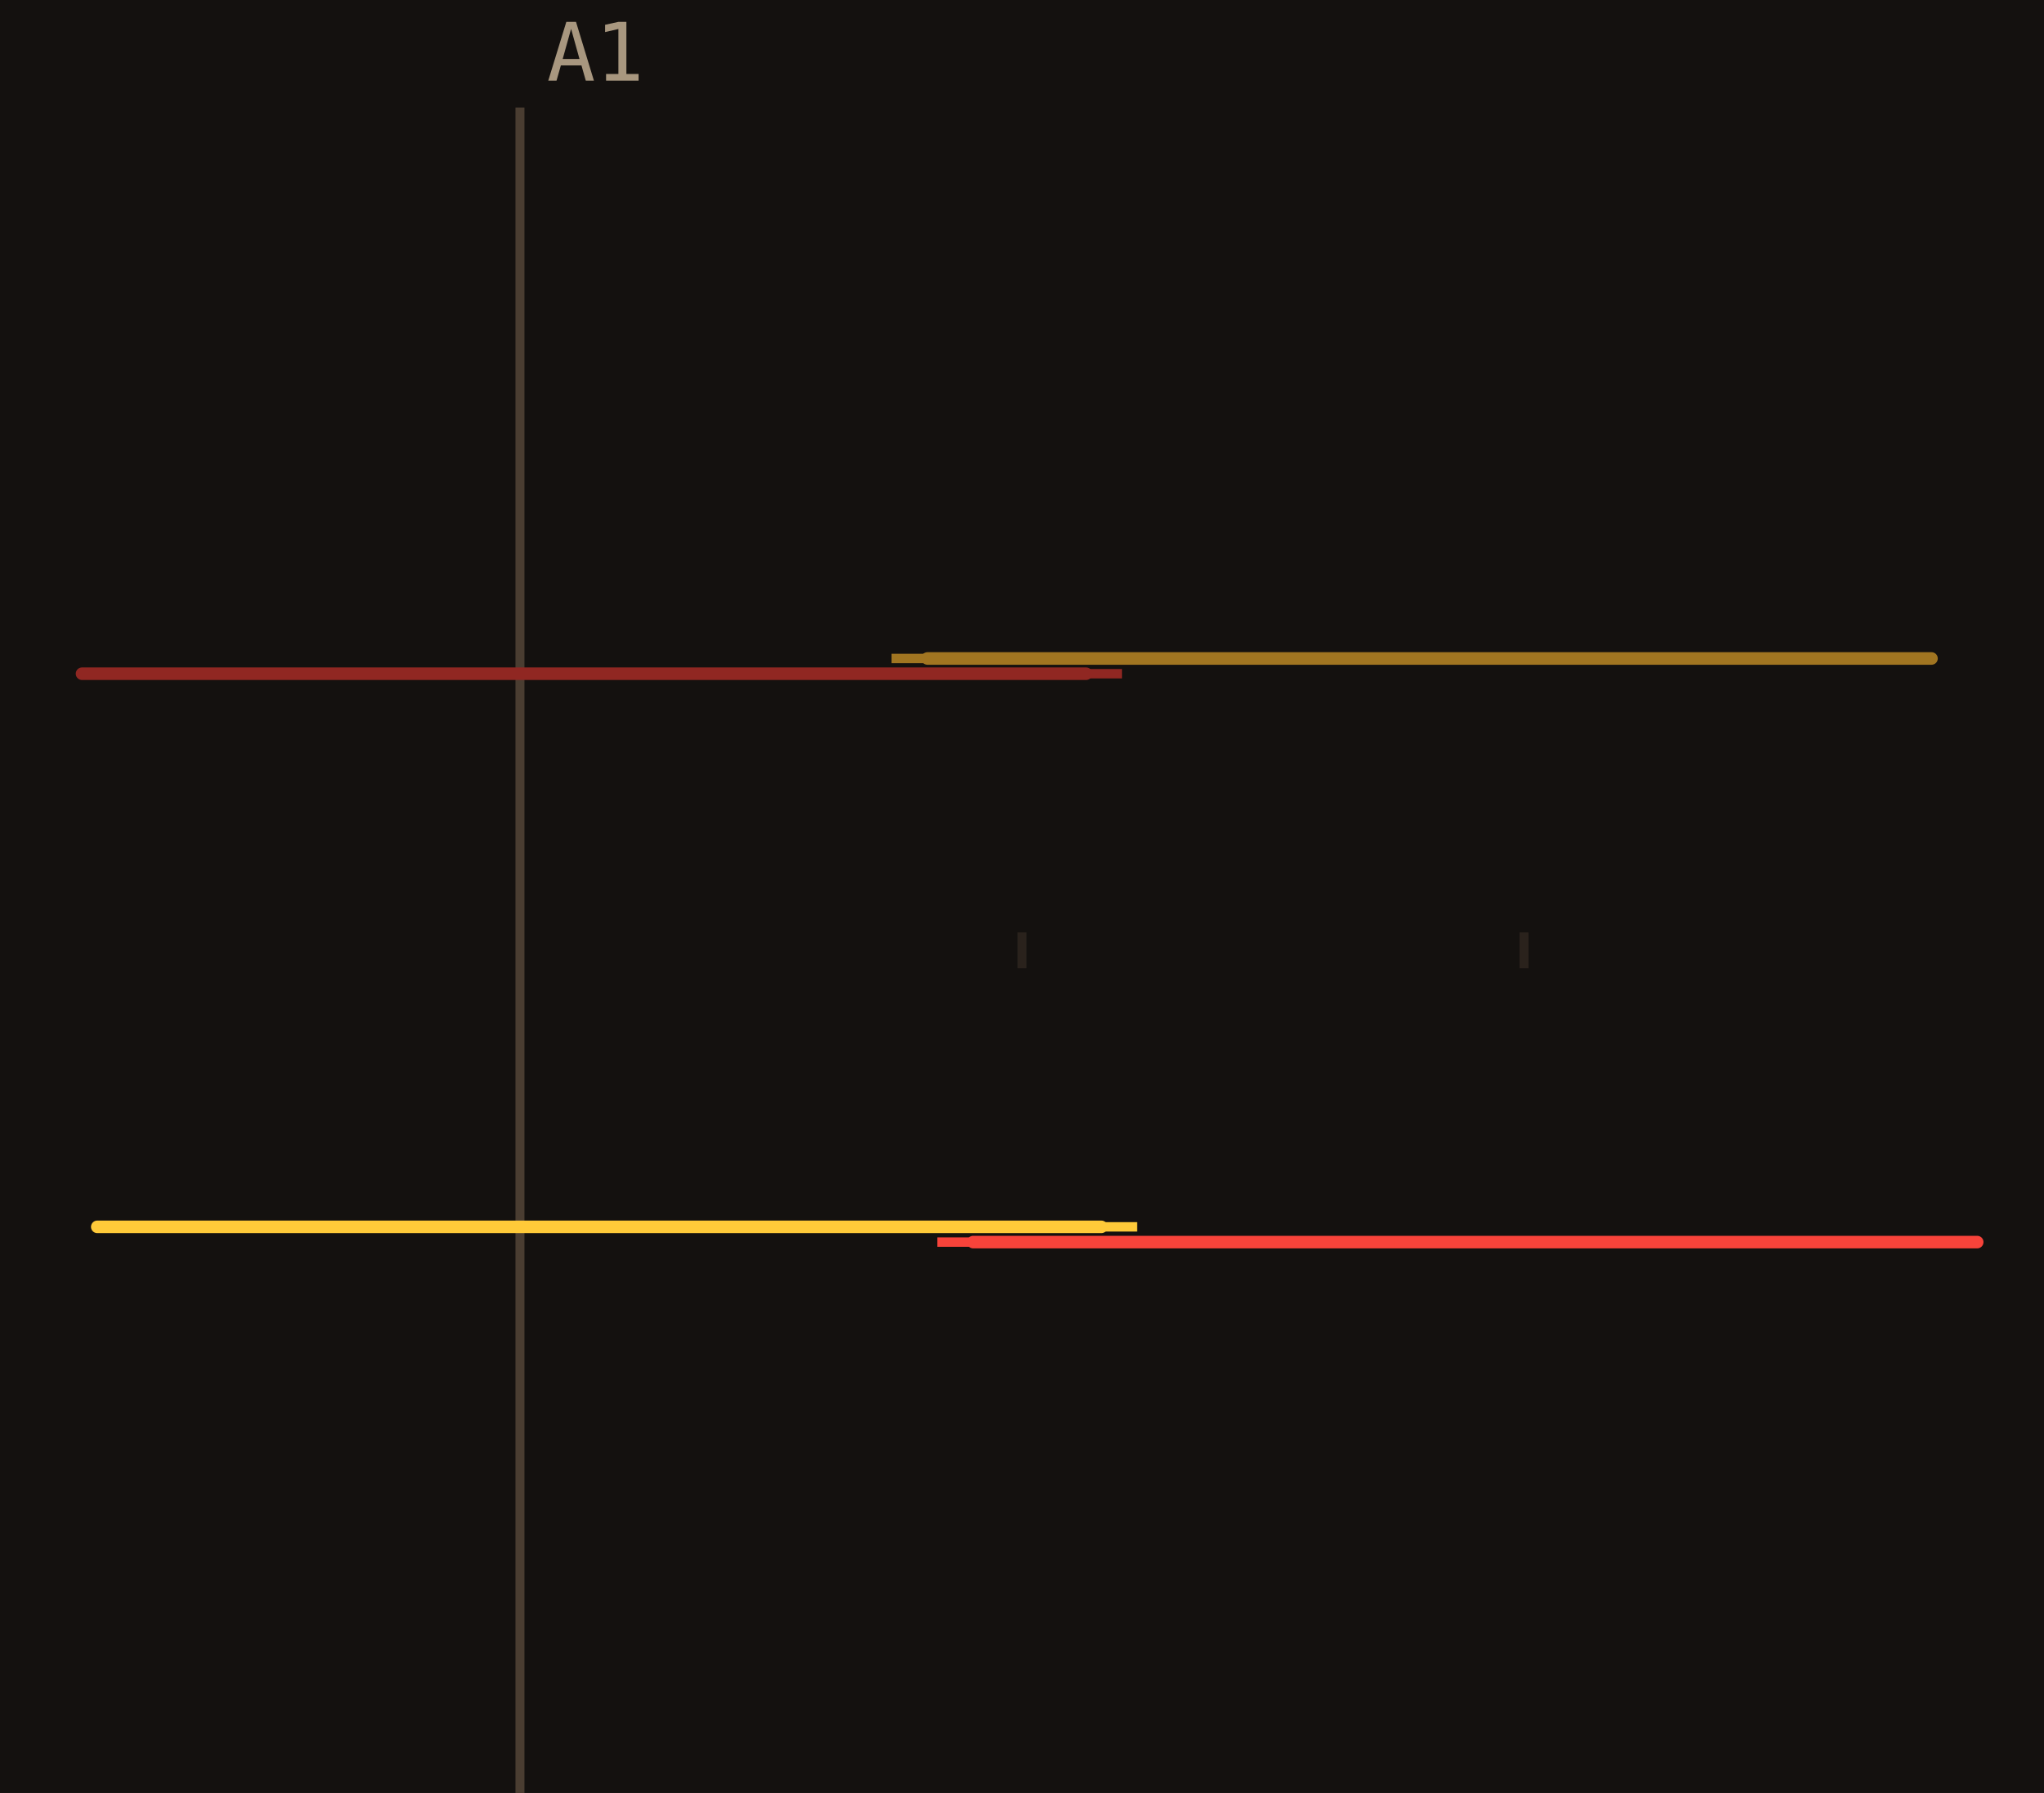
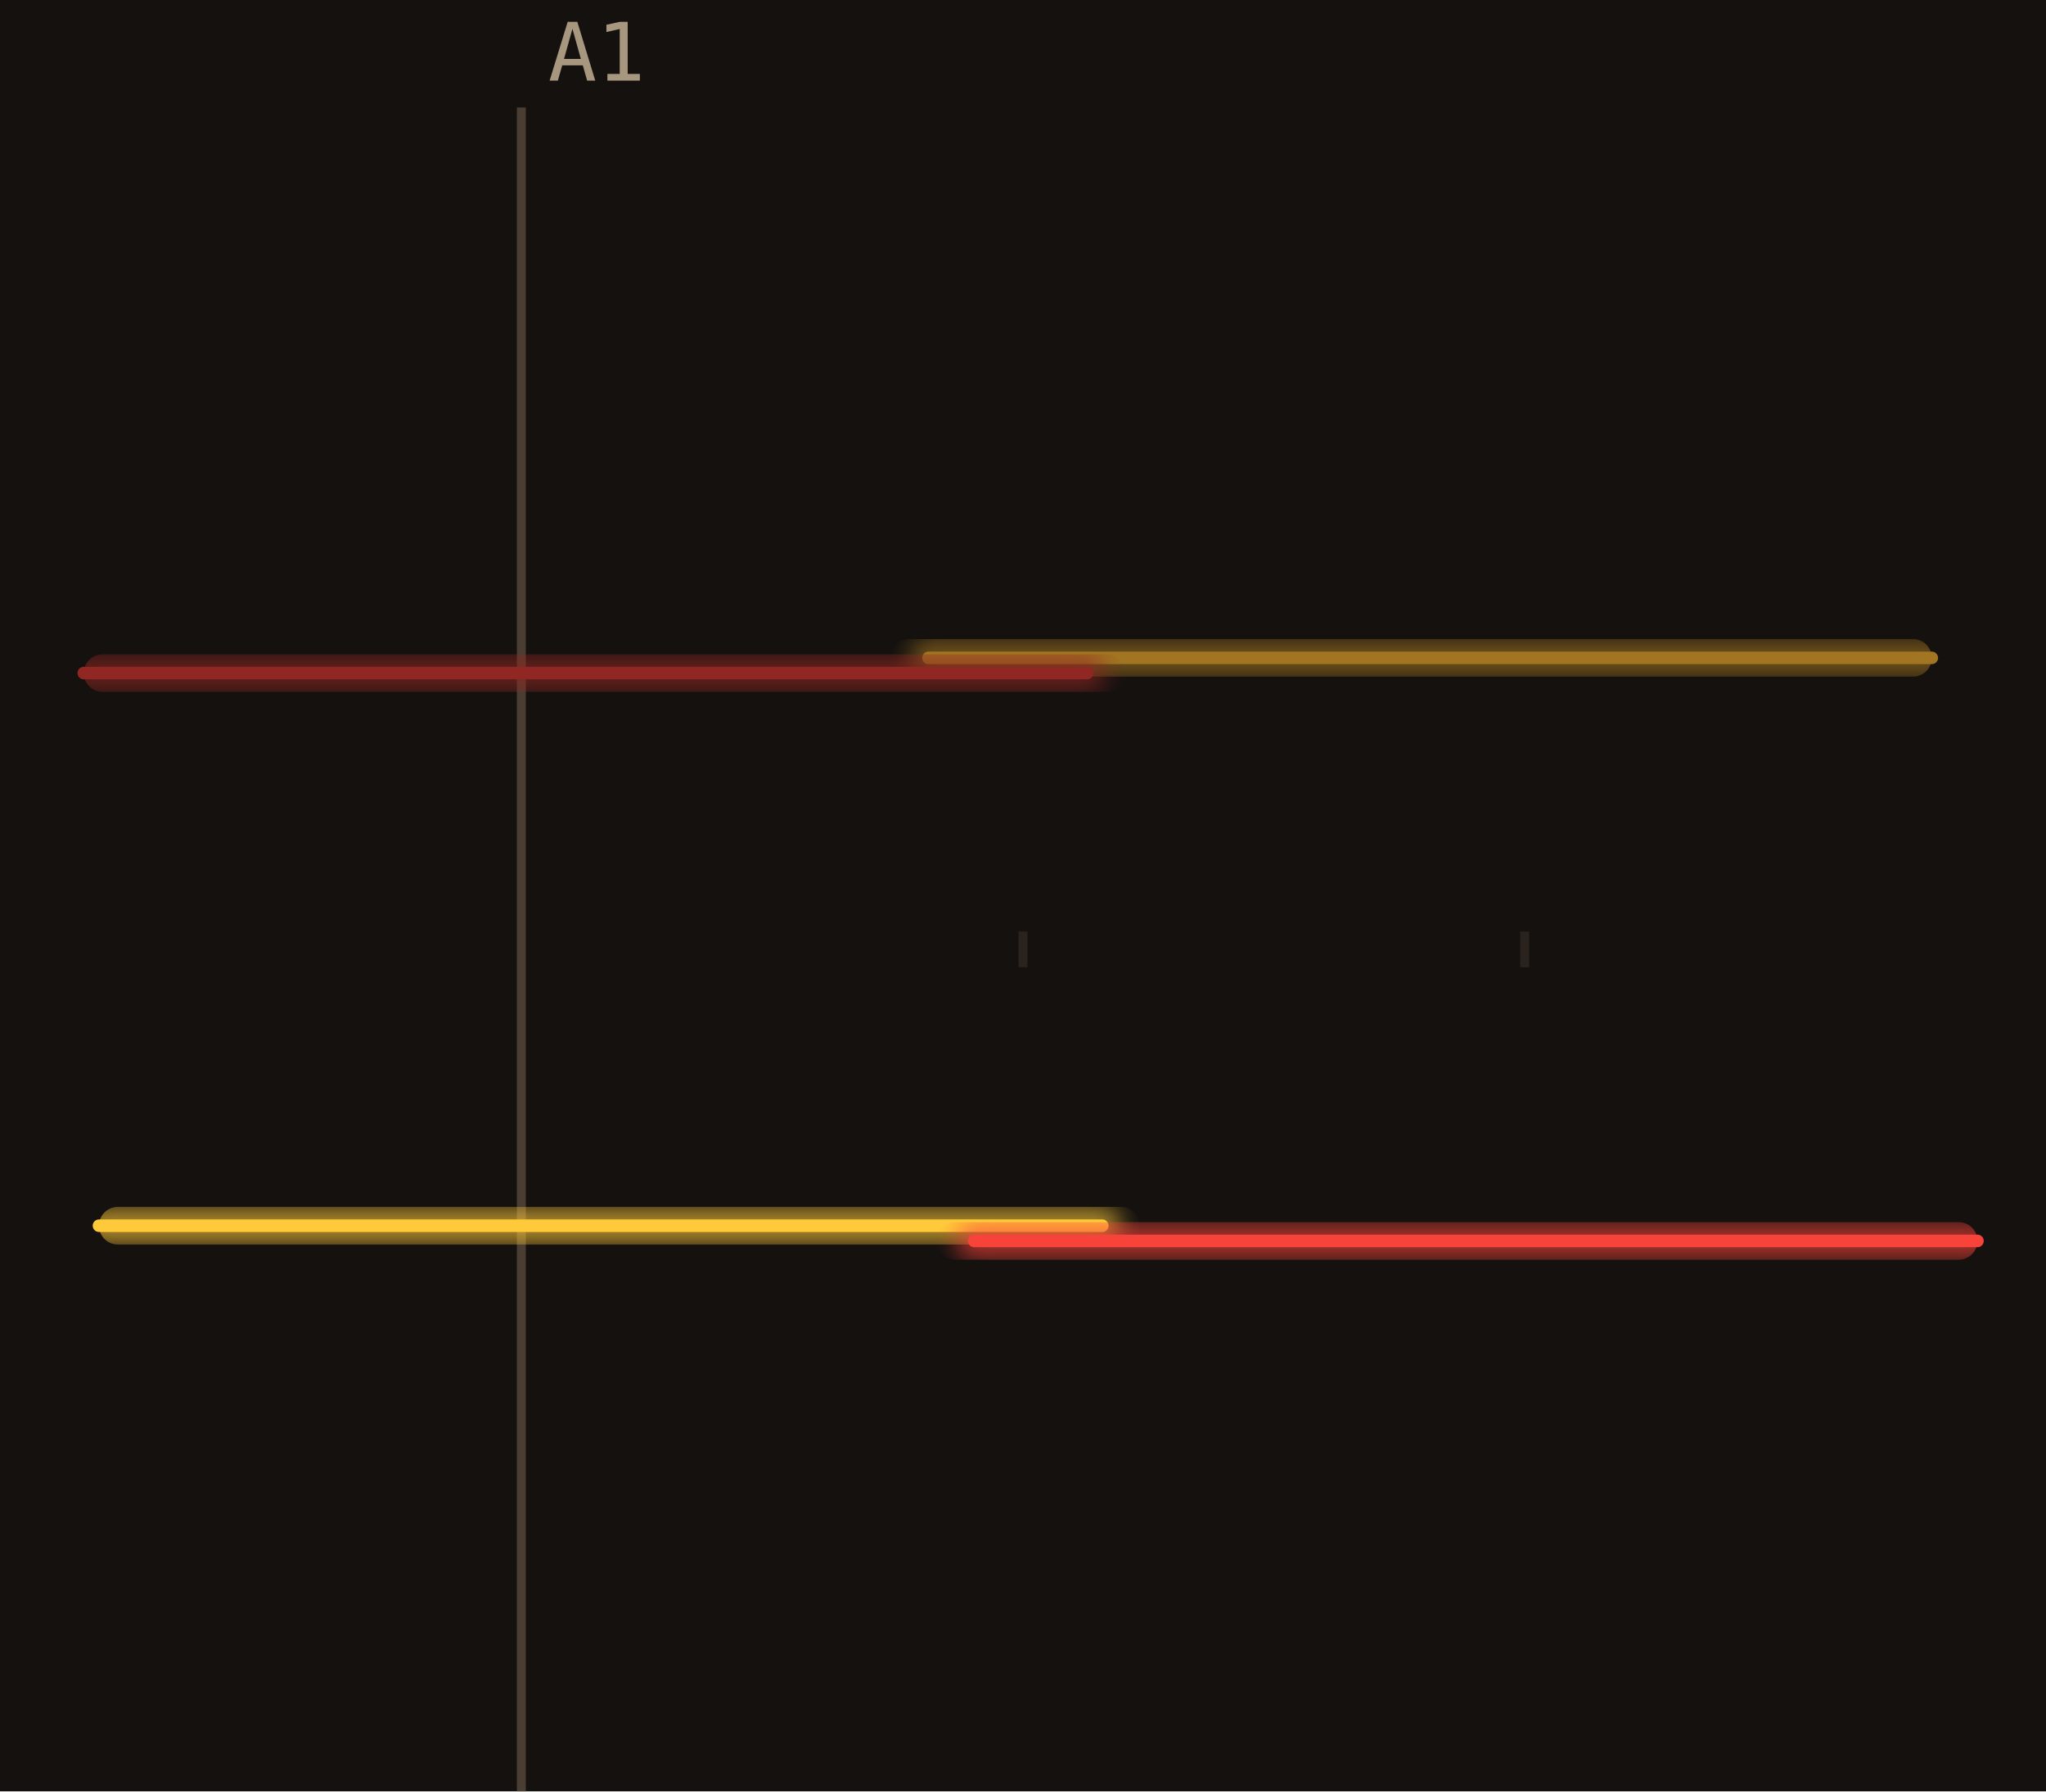
- <svg xmlns="http://www.w3.org/2000/svg" viewBox="0 0 228 200" width="228" height="200" role="img">
-   <rect width="228" height="200" fill="#14110f" />
-   <path d="M58 12L58 200" stroke="#4a3d31" stroke-width="1" fill="none" />
-   <path d="M114 104L114 108" stroke="#2a221c" stroke-width="1" fill="none" />
-   <path d="M170 104L170 108" stroke="#2a221c" stroke-width="1" fill="none" />
-   <text x="61" y="9" fill="#a8977f" font-size="9" font-family="ui-monospace, Menlo, monospace">A1</text>
-   <path d="M103.45 73.45L105.14 73.45L106.7 73.45L108.12 73.45L109.43 73.45L110.61 73.45L111.68 73.45L112.64 73.45L113.5 73.45L114.27 73.45L114.95 73.45L115.57 73.45L116.12 73.45L116.62 73.45L117.09 73.45L117.53 73.45L117.95 73.45L118.38 73.45L118.82 73.45L119.29 73.45L119.79 73.45L120.34 73.45L120.95 73.45L121.64 73.45L122.41 73.45L123.27 73.45L124.23 73.45L125.3 73.45L126.48 73.45L127.79 73.45L129.21 73.45L130.77 73.45L132.45 73.45L134.27 73.45L136.21 73.45L138.29 73.45L140.48 73.45L142.8 73.45L145.23 73.45L147.77 73.45L150.41 73.45L153.14 73.45L155.95 73.45L158.84 73.45L161.79 73.45L164.79 73.45L167.82 73.45L170.88 73.45L173.95 73.45L177.03 73.45L180.09 73.45L183.12 73.45L186.12 73.45L189.07 73.45L191.95 73.45L194.77 73.45L197.5 73.45L200.14 73.45L202.68 73.45L205.11 73.45L207.43 73.45L209.62 73.45L211.7 73.45L213.64 73.45L215.45 73.45" fill="none" stroke="#a17521" stroke-width="1.4" stroke-linecap="round" stroke-linejoin="round" />
-   <path d="M103.45 73.45L99.45 73.45" stroke="#a17521" stroke-width="1.05" fill="none" />
-   <path d="M113.5 73.45L109.5 73.45" stroke="#a17521" stroke-width="1.05" fill="none" />
-   <path d="M117.95 73.45L113.95 73.45" stroke="#a17521" stroke-width="1.05" fill="none" />
-   <path d="M122.41 73.45L118.41 73.45" stroke="#a17521" stroke-width="1.05" fill="none" />
-   <path d="M132.45 73.45L128.45 73.45" stroke="#a17521" stroke-width="1.05" fill="none" />
-   <path d="M150.41 73.45L146.41 73.45" stroke="#a17521" stroke-width="1.05" fill="none" />
-   <path d="M173.95 73.45L169.95 73.45" stroke="#a17521" stroke-width="1.05" fill="none" />
-   <path d="M197.5 73.45L193.5 73.45" stroke="#a17521" stroke-width="1.05" fill="none" />
-   <path d="M215.45 73.45L211.45 73.45" stroke="#a17521" stroke-width="1.05" fill="none" />
-   <path d="M9.15 75.15L10.97 75.15L12.91 75.15L14.98 75.15L17.18 75.15L19.5 75.15L21.93 75.15L24.47 75.15L27.11 75.15L29.84 75.15L32.65 75.15L35.54 75.15L38.49 75.15L41.48 75.15L44.52 75.15L47.58 75.15L50.65 75.15L53.72 75.15L56.79 75.15L59.82 75.15L62.82 75.15L65.77 75.15L68.65 75.15L71.47 75.15L74.2 75.15L76.84 75.15L79.38 75.15L81.81 75.15L84.12 75.15L86.32 75.15L88.39 75.15L90.34 75.15L92.15 75.15L93.84 75.15L95.39 75.15L96.82 75.15L98.12 75.15L99.31 75.15L100.38 75.15L101.34 75.15L102.2 75.15L102.97 75.15L103.65 75.15L104.27 75.15L104.82 75.15L105.32 75.15L105.79 75.15L106.22 75.15L106.65 75.15L107.08 75.15L107.52 75.15L107.98 75.15L108.49 75.15L109.04 75.15L109.65 75.15L110.34 75.15L111.11 75.15L111.97 75.15L112.93 75.15L114 75.15L115.18 75.15L116.48 75.15L117.91 75.15L119.47 75.15L121.15 75.15" fill="none" stroke="#902722" stroke-width="1.4" stroke-linecap="round" stroke-linejoin="round" />
-   <path d="M9.15 75.15L13.15 75.15" stroke="#902722" stroke-width="1.05" fill="none" />
-   <path d="M27.11 75.15L31.11 75.15" stroke="#902722" stroke-width="1.05" fill="none" />
-   <path d="M50.65 75.15L54.65 75.15" stroke="#902722" stroke-width="1.05" fill="none" />
-   <path d="M74.2 75.15L78.2 75.15" stroke="#902722" stroke-width="1.05" fill="none" />
-   <path d="M92.15 75.15L96.15 75.15" stroke="#902722" stroke-width="1.05" fill="none" />
-   <path d="M102.2 75.15L106.2 75.15" stroke="#902722" stroke-width="1.05" fill="none" />
-   <path d="M106.65 75.15L110.65 75.15" stroke="#902722" stroke-width="1.05" fill="none" />
-   <path d="M111.11 75.15L115.11 75.15" stroke="#902722" stroke-width="1.05" fill="none" />
-   <path d="M121.15 75.15L125.15 75.15" stroke="#902722" stroke-width="1.05" fill="none" />
-   <path d="M10.85 136.85L12.66 136.85L14.61 136.85L16.68 136.85L18.88 136.85L21.19 136.85L23.62 136.85L26.16 136.85L28.8 136.85L31.53 136.85L34.35 136.85L37.23 136.85L40.18 136.85L43.18 136.85L46.21 136.85L49.28 136.85L52.35 136.85L55.42 136.85L58.48 136.85L61.52 136.85L64.51 136.85L67.46 136.85L70.35 136.85L73.16 136.85L75.89 136.85L78.53 136.85L81.07 136.85L83.5 136.85L85.82 136.85L88.02 136.85L90.09 136.85L92.03 136.85L93.85 136.85L95.53 136.85L97.09 136.85L98.52 136.85L99.82 136.85L101 136.85L102.07 136.85L103.03 136.85L103.89 136.85L104.66 136.85L105.35 136.85L105.96 136.85L106.51 136.85L107.02 136.85L107.48 136.85L107.92 136.85L108.35 136.85L108.78 136.85L109.21 136.85L109.68 136.85L110.18 136.85L110.73 136.85L111.35 136.85L112.03 136.85L112.8 136.85L113.66 136.85L114.62 136.85L115.69 136.85L116.88 136.85L118.18 136.85L119.61 136.85L121.16 136.85L122.85 136.85" fill="none" stroke="#ffca39" stroke-width="1.4" stroke-linecap="round" stroke-linejoin="round" />
-   <path d="M10.85 136.85L14.85 136.85" stroke="#ffca39" stroke-width="1.05" fill="none" />
-   <path d="M28.8 136.85L32.8 136.85" stroke="#ffca39" stroke-width="1.05" fill="none" />
-   <path d="M52.35 136.85L56.35 136.85" stroke="#ffca39" stroke-width="1.05" fill="none" />
-   <path d="M75.89 136.85L79.89 136.85" stroke="#ffca39" stroke-width="1.05" fill="none" />
-   <path d="M93.85 136.85L97.85 136.85" stroke="#ffca39" stroke-width="1.05" fill="none" />
-   <path d="M103.89 136.85L107.89 136.85" stroke="#ffca39" stroke-width="1.05" fill="none" />
-   <path d="M108.35 136.85L112.35 136.85" stroke="#ffca39" stroke-width="1.05" fill="none" />
-   <path d="M112.8 136.85L116.8 136.85" stroke="#ffca39" stroke-width="1.05" fill="none" />
-   <path d="M122.85 136.85L126.85 136.85" stroke="#ffca39" stroke-width="1.05" fill="none" />
-   <path d="M108.55 138.55L110.23 138.55L111.79 138.55L113.21 138.55L114.52 138.55L115.7 138.55L116.77 138.55L117.73 138.55L118.59 138.55L119.36 138.55L120.05 138.55L120.66 138.55L121.21 138.55L121.71 138.55L122.18 138.55L122.62 138.55L123.05 138.55L123.47 138.55L123.91 138.55L124.38 138.55L124.88 138.55L125.43 138.55L126.05 138.55L126.73 138.55L127.5 138.55L128.36 138.55L129.32 138.55L130.39 138.55L131.57 138.55L132.88 138.55L134.3 138.55L135.86 138.55L137.55 138.55L139.36 138.55L141.3 138.55L143.38 138.55L145.57 138.55L147.89 138.55L150.32 138.55L152.86 138.55L155.5 138.55L158.23 138.55L161.05 138.55L163.93 138.55L166.88 138.55L169.88 138.55L172.91 138.55L175.97 138.55L179.05 138.55L182.12 138.55L185.18 138.55L188.21 138.55L191.21 138.55L194.16 138.55L197.05 138.55L199.86 138.55L202.59 138.55L205.23 138.55L207.77 138.55L210.2 138.55L212.52 138.55L214.71 138.55L216.79 138.55L218.73 138.55L220.55 138.55" fill="none" stroke="#f8433a" stroke-width="1.4" stroke-linecap="round" stroke-linejoin="round" />
-   <path d="M108.55 138.55L104.55 138.55" stroke="#f8433a" stroke-width="1.05" fill="none" />
-   <path d="M118.59 138.55L114.59 138.55" stroke="#f8433a" stroke-width="1.05" fill="none" />
-   <path d="M123.05 138.55L119.05 138.55" stroke="#f8433a" stroke-width="1.05" fill="none" />
-   <path d="M127.5 138.55L123.5 138.55" stroke="#f8433a" stroke-width="1.05" fill="none" />
-   <path d="M137.55 138.55L133.55 138.55" stroke="#f8433a" stroke-width="1.05" fill="none" />
-   <path d="M155.5 138.55L151.5 138.55" stroke="#f8433a" stroke-width="1.05" fill="none" />
-   <path d="M179.05 138.55L175.05 138.55" stroke="#f8433a" stroke-width="1.05" fill="none" />
-   <path d="M202.59 138.55L198.59 138.55" stroke="#f8433a" stroke-width="1.05" fill="none" />
-   <path d="M220.55 138.55L216.55 138.55" stroke="#f8433a" stroke-width="1.05" fill="none" />
+ <svg xmlns="http://www.w3.org/2000/svg" viewBox="0 0 228.4 200" width="228.4" height="200" role="img">
+   <rect width="228.4" height="200" fill="#14110f" />
+   <path d="M58.2 12L58.2 200" stroke="#4a3d31" stroke-width="1" fill="none" />
+   <path d="M114.2 104L114.2 108" stroke="#2a221c" stroke-width="1" fill="none" />
+   <path d="M170.2 104L170.2 108" stroke="#2a221c" stroke-width="1" fill="none" />
+   <text x="61.2" y="9" fill="#a8977f" font-size="9" font-family="ui-monospace, Menlo, monospace">A1</text>
+   <defs>
+     <filter id="fade-wk0m2f04d" filterUnits="userSpaceOnUse" x="94.41" y="66.31" width="128.38" height="14.28">
+       <feGaussianBlur stdDeviation="1.26" />
+     </filter>
+     <mask id="mask-wk0m2f04d" maskUnits="userSpaceOnUse" x="94.41" y="66.31" width="128.38" height="14.28">
+       <path d="M103.65 73.45L105.34 73.45L106.9 73.45L108.32 73.45L109.63 73.45L110.81 73.45L111.88 73.45L112.84 73.45L113.7 73.45L114.47 73.45L115.15 73.45L115.77 73.45L116.32 73.45L116.82 73.45L117.29 73.45L117.73 73.45L118.15 73.45L118.58 73.45L119.02 73.45L119.49 73.45L119.99 73.45L120.54 73.45L121.15 73.45L121.84 73.45L122.61 73.45L123.47 73.45L124.43 73.45L125.5 73.45L126.68 73.45L127.99 73.45L129.41 73.45L130.97 73.45L132.65 73.45L134.47 73.45L136.41 73.45L138.49 73.45L140.68 73.45L143 73.45L145.43 73.45L147.97 73.45L150.61 73.45L153.34 73.45L156.15 73.45L159.04 73.45L161.99 73.45L164.99 73.45L168.02 73.45L171.08 73.45L174.15 73.45L177.23 73.45L180.29 73.45L183.32 73.45L186.32 73.45L189.27 73.45L192.15 73.45L194.97 73.45L197.7 73.45L200.34 73.45L202.88 73.45L205.31 73.45L207.63 73.45L209.82 73.45L211.9 73.45L213.84 73.45L215.65 73.45" fill="none" stroke="#fff" stroke-width="4.2" stroke-linecap="round" stroke-linejoin="round" filter="url(#fade-wk0m2f04d)" />
+     </mask>
+   </defs>
+   <g mask="url(#mask-wk0m2f04d)" opacity="0.65">
+     <path d="M101.55 73.45L103.24 73.45L104.8 73.45L106.22 73.45L107.53 73.45L108.71 73.45L109.78 73.45L110.74 73.45L111.6 73.45L112.37 73.45L113.05 73.45L113.67 73.45L114.22 73.45L114.72 73.45L115.19 73.45L115.63 73.45L116.05 73.45L116.48 73.45L116.92 73.45L117.39 73.45L117.89 73.45L118.44 73.45L119.05 73.45L119.74 73.45L120.51 73.45L121.37 73.45L122.33 73.45L123.4 73.45L124.58 73.45L125.89 73.45L127.31 73.45L128.87 73.45L130.55 73.45L132.37 73.45L134.31 73.45L136.39 73.45L138.58 73.45L140.9 73.45L143.33 73.45L145.87 73.45L148.51 73.45L151.24 73.45L154.05 73.45L156.94 73.45L159.89 73.45L162.89 73.45L165.92 73.45L168.98 73.45L172.05 73.45L175.13 73.45L178.19 73.45L181.22 73.45L184.22 73.45L187.17 73.45L190.05 73.45L192.87 73.45L195.6 73.45L198.24 73.45L200.78 73.45L203.21 73.45L205.53 73.45L207.72 73.45L209.8 73.45L211.74 73.45L213.55 73.45" fill="none" stroke="#a17521" stroke-width="4.2" stroke-linecap="round" stroke-linejoin="round" />
+   </g>
+   <path d="M103.65 73.45L105.34 73.45L106.9 73.45L108.32 73.45L109.63 73.45L110.81 73.45L111.88 73.45L112.84 73.45L113.7 73.45L114.47 73.45L115.15 73.45L115.77 73.45L116.32 73.45L116.82 73.45L117.29 73.45L117.73 73.45L118.15 73.45L118.58 73.45L119.02 73.45L119.49 73.45L119.99 73.45L120.54 73.45L121.15 73.45L121.84 73.45L122.61 73.45L123.47 73.45L124.43 73.45L125.5 73.45L126.68 73.45L127.99 73.45L129.41 73.45L130.97 73.45L132.65 73.45L134.47 73.45L136.41 73.45L138.49 73.45L140.68 73.45L143 73.45L145.43 73.45L147.97 73.45L150.61 73.45L153.34 73.45L156.15 73.45L159.04 73.45L161.99 73.45L164.99 73.45L168.02 73.45L171.08 73.45L174.15 73.45L177.23 73.45L180.29 73.45L183.32 73.45L186.32 73.45L189.27 73.45L192.15 73.45L194.97 73.45L197.7 73.45L200.34 73.45L202.88 73.45L205.31 73.45L207.63 73.45L209.82 73.45L211.9 73.45L213.84 73.45L215.65 73.45" fill="none" stroke="#a17521" stroke-width="1.4" stroke-linecap="round" stroke-linejoin="round" />
+   <defs>
+     <filter id="fade-wk11mf4eeo" filterUnits="userSpaceOnUse" x="2.21" y="68.01" width="128.38" height="14.28">
+       <feGaussianBlur stdDeviation="1.26" />
+     </filter>
+     <mask id="mask-wk11mf4eeo" maskUnits="userSpaceOnUse" x="2.21" y="68.01" width="128.38" height="14.28">
+       <path d="M9.35 75.15L11.17 75.15L13.11 75.15L15.18 75.15L17.38 75.15L19.7 75.15L22.13 75.15L24.67 75.15L27.31 75.15L30.04 75.15L32.85 75.15L35.74 75.15L38.69 75.15L41.68 75.15L44.72 75.15L47.78 75.15L50.85 75.15L53.92 75.15L56.99 75.15L60.02 75.15L63.02 75.15L65.97 75.15L68.85 75.15L71.67 75.15L74.4 75.15L77.04 75.15L79.58 75.15L82.01 75.15L84.32 75.15L86.52 75.15L88.59 75.15L90.54 75.15L92.35 75.15L94.04 75.15L95.59 75.15L97.02 75.15L98.32 75.15L99.51 75.15L100.58 75.15L101.54 75.15L102.4 75.15L103.17 75.15L103.85 75.15L104.47 75.15L105.02 75.15L105.52 75.15L105.99 75.15L106.42 75.15L106.85 75.15L107.28 75.15L107.72 75.15L108.18 75.15L108.69 75.15L109.24 75.15L109.85 75.15L110.54 75.15L111.31 75.15L112.17 75.15L113.13 75.15L114.2 75.15L115.38 75.15L116.68 75.15L118.11 75.15L119.67 75.15L121.35 75.15" fill="none" stroke="#fff" stroke-width="4.2" stroke-linecap="round" stroke-linejoin="round" filter="url(#fade-wk11mf4eeo)" />
+     </mask>
+   </defs>
+   <g mask="url(#mask-wk11mf4eeo)" opacity="0.65">
+     <path d="M11.45 75.15L13.27 75.15L15.21 75.15L17.28 75.15L19.48 75.15L21.8 75.15L24.23 75.15L26.77 75.15L29.41 75.15L32.14 75.15L34.95 75.15L37.84 75.15L40.79 75.15L43.78 75.15L46.82 75.15L49.88 75.15L52.95 75.15L56.02 75.15L59.09 75.15L62.12 75.15L65.12 75.15L68.07 75.15L70.95 75.15L73.77 75.15L76.5 75.15L79.14 75.15L81.68 75.15L84.11 75.15L86.42 75.15L88.62 75.15L90.69 75.15L92.64 75.15L94.45 75.15L96.14 75.15L97.69 75.15L99.12 75.15L100.42 75.15L101.61 75.15L102.68 75.15L103.64 75.15L104.5 75.15L105.27 75.15L105.95 75.15L106.57 75.15L107.12 75.15L107.62 75.15L108.09 75.15L108.52 75.15L108.95 75.15L109.38 75.15L109.82 75.15L110.28 75.15L110.79 75.15L111.34 75.15L111.95 75.15L112.64 75.15L113.41 75.15L114.27 75.15L115.23 75.15L116.3 75.15L117.48 75.15L118.78 75.15L120.21 75.15L121.77 75.15L123.45 75.15" fill="none" stroke="#902722" stroke-width="4.2" stroke-linecap="round" stroke-linejoin="round" />
+   </g>
+   <path d="M9.35 75.15L11.17 75.15L13.11 75.15L15.18 75.15L17.38 75.15L19.7 75.15L22.13 75.15L24.67 75.15L27.31 75.15L30.04 75.15L32.85 75.15L35.74 75.15L38.69 75.15L41.68 75.15L44.72 75.15L47.78 75.15L50.85 75.15L53.92 75.15L56.99 75.15L60.02 75.15L63.02 75.15L65.97 75.15L68.85 75.15L71.67 75.15L74.4 75.15L77.04 75.15L79.58 75.15L82.01 75.15L84.32 75.15L86.52 75.15L88.59 75.15L90.54 75.15L92.35 75.15L94.04 75.15L95.59 75.15L97.02 75.15L98.32 75.15L99.51 75.15L100.58 75.15L101.54 75.15L102.4 75.15L103.17 75.15L103.85 75.15L104.47 75.15L105.02 75.15L105.52 75.15L105.99 75.15L106.42 75.15L106.85 75.15L107.28 75.15L107.72 75.15L108.18 75.15L108.69 75.15L109.24 75.15L109.85 75.15L110.54 75.15L111.31 75.15L112.17 75.15L113.13 75.15L114.2 75.15L115.38 75.15L116.68 75.15L118.11 75.15L119.67 75.15L121.35 75.15" fill="none" stroke="#902722" stroke-width="1.4" stroke-linecap="round" stroke-linejoin="round" />
+   <defs>
+     <filter id="fade-wk21irdulv" filterUnits="userSpaceOnUse" x="3.91" y="129.71" width="128.38" height="14.28">
+       <feGaussianBlur stdDeviation="1.26" />
+     </filter>
+     <mask id="mask-wk21irdulv" maskUnits="userSpaceOnUse" x="3.91" y="129.71" width="128.38" height="14.28">
+       <path d="M11.05 136.85L12.86 136.85L14.81 136.85L16.88 136.85L19.08 136.85L21.39 136.85L23.82 136.85L26.36 136.85L29 136.85L31.73 136.85L34.55 136.85L37.43 136.85L40.38 136.85L43.38 136.85L46.41 136.85L49.48 136.85L52.55 136.85L55.62 136.85L58.68 136.85L61.72 136.85L64.71 136.85L67.66 136.85L70.55 136.85L73.36 136.85L76.09 136.85L78.73 136.85L81.27 136.85L83.7 136.85L86.02 136.85L88.22 136.85L90.29 136.85L92.23 136.85L94.05 136.85L95.73 136.85L97.29 136.85L98.72 136.85L100.02 136.85L101.2 136.85L102.27 136.85L103.23 136.85L104.09 136.85L104.86 136.85L105.55 136.85L106.16 136.85L106.71 136.85L107.22 136.85L107.68 136.85L108.12 136.85L108.55 136.85L108.98 136.85L109.41 136.85L109.88 136.85L110.38 136.85L110.93 136.85L111.55 136.85L112.23 136.85L113 136.85L113.86 136.85L114.82 136.85L115.89 136.85L117.08 136.85L118.38 136.85L119.81 136.85L121.36 136.85L123.05 136.85" fill="none" stroke="#fff" stroke-width="4.2" stroke-linecap="round" stroke-linejoin="round" filter="url(#fade-wk21irdulv)" />
+     </mask>
+   </defs>
+   <g mask="url(#mask-wk21irdulv)" opacity="0.65">
+     <path d="M13.15 136.85L14.96 136.85L16.91 136.85L18.98 136.85L21.18 136.85L23.49 136.85L25.92 136.85L28.46 136.85L31.1 136.85L33.83 136.85L36.65 136.85L39.53 136.85L42.48 136.85L45.48 136.85L48.51 136.85L51.58 136.85L54.65 136.85L57.72 136.85L60.78 136.85L63.82 136.85L66.81 136.85L69.76 136.85L72.65 136.85L75.46 136.85L78.19 136.85L80.83 136.85L83.37 136.85L85.8 136.85L88.12 136.85L90.32 136.85L92.39 136.85L94.33 136.85L96.15 136.85L97.83 136.85L99.39 136.85L100.82 136.85L102.12 136.85L103.3 136.85L104.37 136.85L105.33 136.85L106.19 136.85L106.96 136.85L107.65 136.85L108.26 136.85L108.81 136.85L109.32 136.85L109.78 136.85L110.22 136.85L110.65 136.85L111.08 136.85L111.51 136.85L111.98 136.85L112.48 136.85L113.03 136.85L113.65 136.85L114.33 136.85L115.1 136.85L115.96 136.85L116.92 136.85L117.99 136.85L119.18 136.85L120.48 136.85L121.91 136.85L123.46 136.85L125.15 136.85" fill="none" stroke="#ffca39" stroke-width="4.2" stroke-linecap="round" stroke-linejoin="round" />
+   </g>
+   <path d="M11.05 136.85L12.86 136.85L14.81 136.85L16.88 136.85L19.08 136.85L21.39 136.85L23.82 136.85L26.36 136.85L29 136.85L31.73 136.85L34.55 136.85L37.43 136.85L40.38 136.85L43.38 136.85L46.41 136.85L49.48 136.85L52.55 136.85L55.62 136.85L58.68 136.85L61.72 136.85L64.71 136.85L67.66 136.85L70.55 136.85L73.36 136.85L76.09 136.85L78.73 136.85L81.27 136.85L83.7 136.85L86.02 136.85L88.22 136.85L90.29 136.85L92.23 136.85L94.05 136.85L95.73 136.85L97.29 136.85L98.72 136.85L100.02 136.85L101.2 136.85L102.27 136.85L103.23 136.85L104.09 136.85L104.86 136.85L105.55 136.85L106.16 136.85L106.71 136.85L107.22 136.85L107.68 136.85L108.12 136.85L108.55 136.85L108.98 136.85L109.41 136.85L109.88 136.85L110.38 136.85L110.93 136.85L111.55 136.85L112.23 136.85L113 136.85L113.86 136.85L114.82 136.85L115.89 136.85L117.08 136.85L118.38 136.85L119.81 136.85L121.36 136.85L123.05 136.85" fill="none" stroke="#ffca39" stroke-width="1.4" stroke-linecap="round" stroke-linejoin="round" />
+   <defs>
+     <filter id="fade-wk3ojmgc9" filterUnits="userSpaceOnUse" x="99.51" y="131.41" width="128.38" height="14.28">
+       <feGaussianBlur stdDeviation="1.26" />
+     </filter>
+     <mask id="mask-wk3ojmgc9" maskUnits="userSpaceOnUse" x="99.51" y="131.41" width="128.38" height="14.28">
+       <path d="M108.75 138.55L110.43 138.55L111.99 138.55L113.41 138.55L114.72 138.55L115.9 138.55L116.97 138.55L117.93 138.55L118.79 138.55L119.56 138.55L120.25 138.55L120.86 138.55L121.41 138.55L121.91 138.55L122.38 138.55L122.82 138.55L123.25 138.55L123.67 138.55L124.11 138.55L124.58 138.55L125.08 138.55L125.63 138.55L126.25 138.55L126.93 138.55L127.7 138.55L128.56 138.55L129.52 138.55L130.59 138.55L131.77 138.55L133.08 138.55L134.5 138.55L136.06 138.55L137.75 138.55L139.56 138.55L141.5 138.55L143.58 138.55L145.77 138.55L148.09 138.55L150.52 138.55L153.06 138.55L155.7 138.55L158.43 138.55L161.25 138.55L164.13 138.55L167.08 138.55L170.08 138.55L173.11 138.55L176.17 138.55L179.25 138.55L182.32 138.55L185.38 138.55L188.41 138.55L191.41 138.55L194.36 138.55L197.25 138.55L200.06 138.55L202.79 138.55L205.43 138.55L207.97 138.55L210.4 138.55L212.72 138.55L214.91 138.55L216.99 138.55L218.93 138.55L220.75 138.55" fill="none" stroke="#fff" stroke-width="4.2" stroke-linecap="round" stroke-linejoin="round" filter="url(#fade-wk3ojmgc9)" />
+     </mask>
+   </defs>
+   <g mask="url(#mask-wk3ojmgc9)" opacity="0.65">
+     <path d="M106.65 138.55L108.33 138.55L109.89 138.55L111.31 138.55L112.62 138.55L113.8 138.55L114.87 138.55L115.83 138.55L116.69 138.55L117.46 138.55L118.15 138.55L118.76 138.55L119.31 138.55L119.81 138.55L120.28 138.55L120.72 138.55L121.15 138.55L121.57 138.55L122.01 138.55L122.48 138.55L122.98 138.55L123.53 138.55L124.15 138.55L124.83 138.55L125.6 138.55L126.46 138.55L127.42 138.55L128.49 138.55L129.67 138.55L130.98 138.55L132.4 138.55L133.96 138.55L135.65 138.55L137.46 138.55L139.4 138.55L141.48 138.55L143.67 138.55L145.99 138.55L148.42 138.55L150.96 138.55L153.6 138.55L156.33 138.55L159.15 138.55L162.03 138.55L164.98 138.55L167.98 138.55L171.01 138.55L174.07 138.55L177.15 138.55L180.22 138.55L183.28 138.55L186.31 138.55L189.31 138.55L192.26 138.55L195.15 138.55L197.96 138.55L200.69 138.55L203.33 138.55L205.87 138.55L208.3 138.55L210.62 138.55L212.81 138.55L214.89 138.55L216.83 138.55L218.65 138.55" fill="none" stroke="#f8433a" stroke-width="4.2" stroke-linecap="round" stroke-linejoin="round" />
+   </g>
+   <path d="M108.75 138.55L110.43 138.55L111.99 138.55L113.41 138.55L114.72 138.55L115.9 138.55L116.97 138.55L117.93 138.55L118.79 138.55L119.56 138.55L120.25 138.55L120.86 138.55L121.41 138.55L121.91 138.55L122.38 138.55L122.82 138.55L123.25 138.55L123.67 138.55L124.11 138.55L124.58 138.55L125.08 138.55L125.63 138.55L126.25 138.55L126.93 138.55L127.7 138.55L128.56 138.55L129.52 138.55L130.59 138.55L131.77 138.55L133.08 138.55L134.5 138.55L136.06 138.55L137.75 138.55L139.56 138.55L141.5 138.55L143.58 138.55L145.77 138.55L148.09 138.55L150.52 138.55L153.06 138.55L155.7 138.55L158.43 138.55L161.25 138.55L164.13 138.55L167.08 138.55L170.08 138.55L173.11 138.55L176.17 138.55L179.25 138.55L182.32 138.55L185.38 138.55L188.41 138.55L191.41 138.55L194.36 138.55L197.25 138.55L200.06 138.55L202.79 138.55L205.43 138.55L207.97 138.55L210.4 138.55L212.72 138.55L214.91 138.55L216.99 138.55L218.93 138.55L220.75 138.55" fill="none" stroke="#f8433a" stroke-width="1.4" stroke-linecap="round" stroke-linejoin="round" />
</svg>
